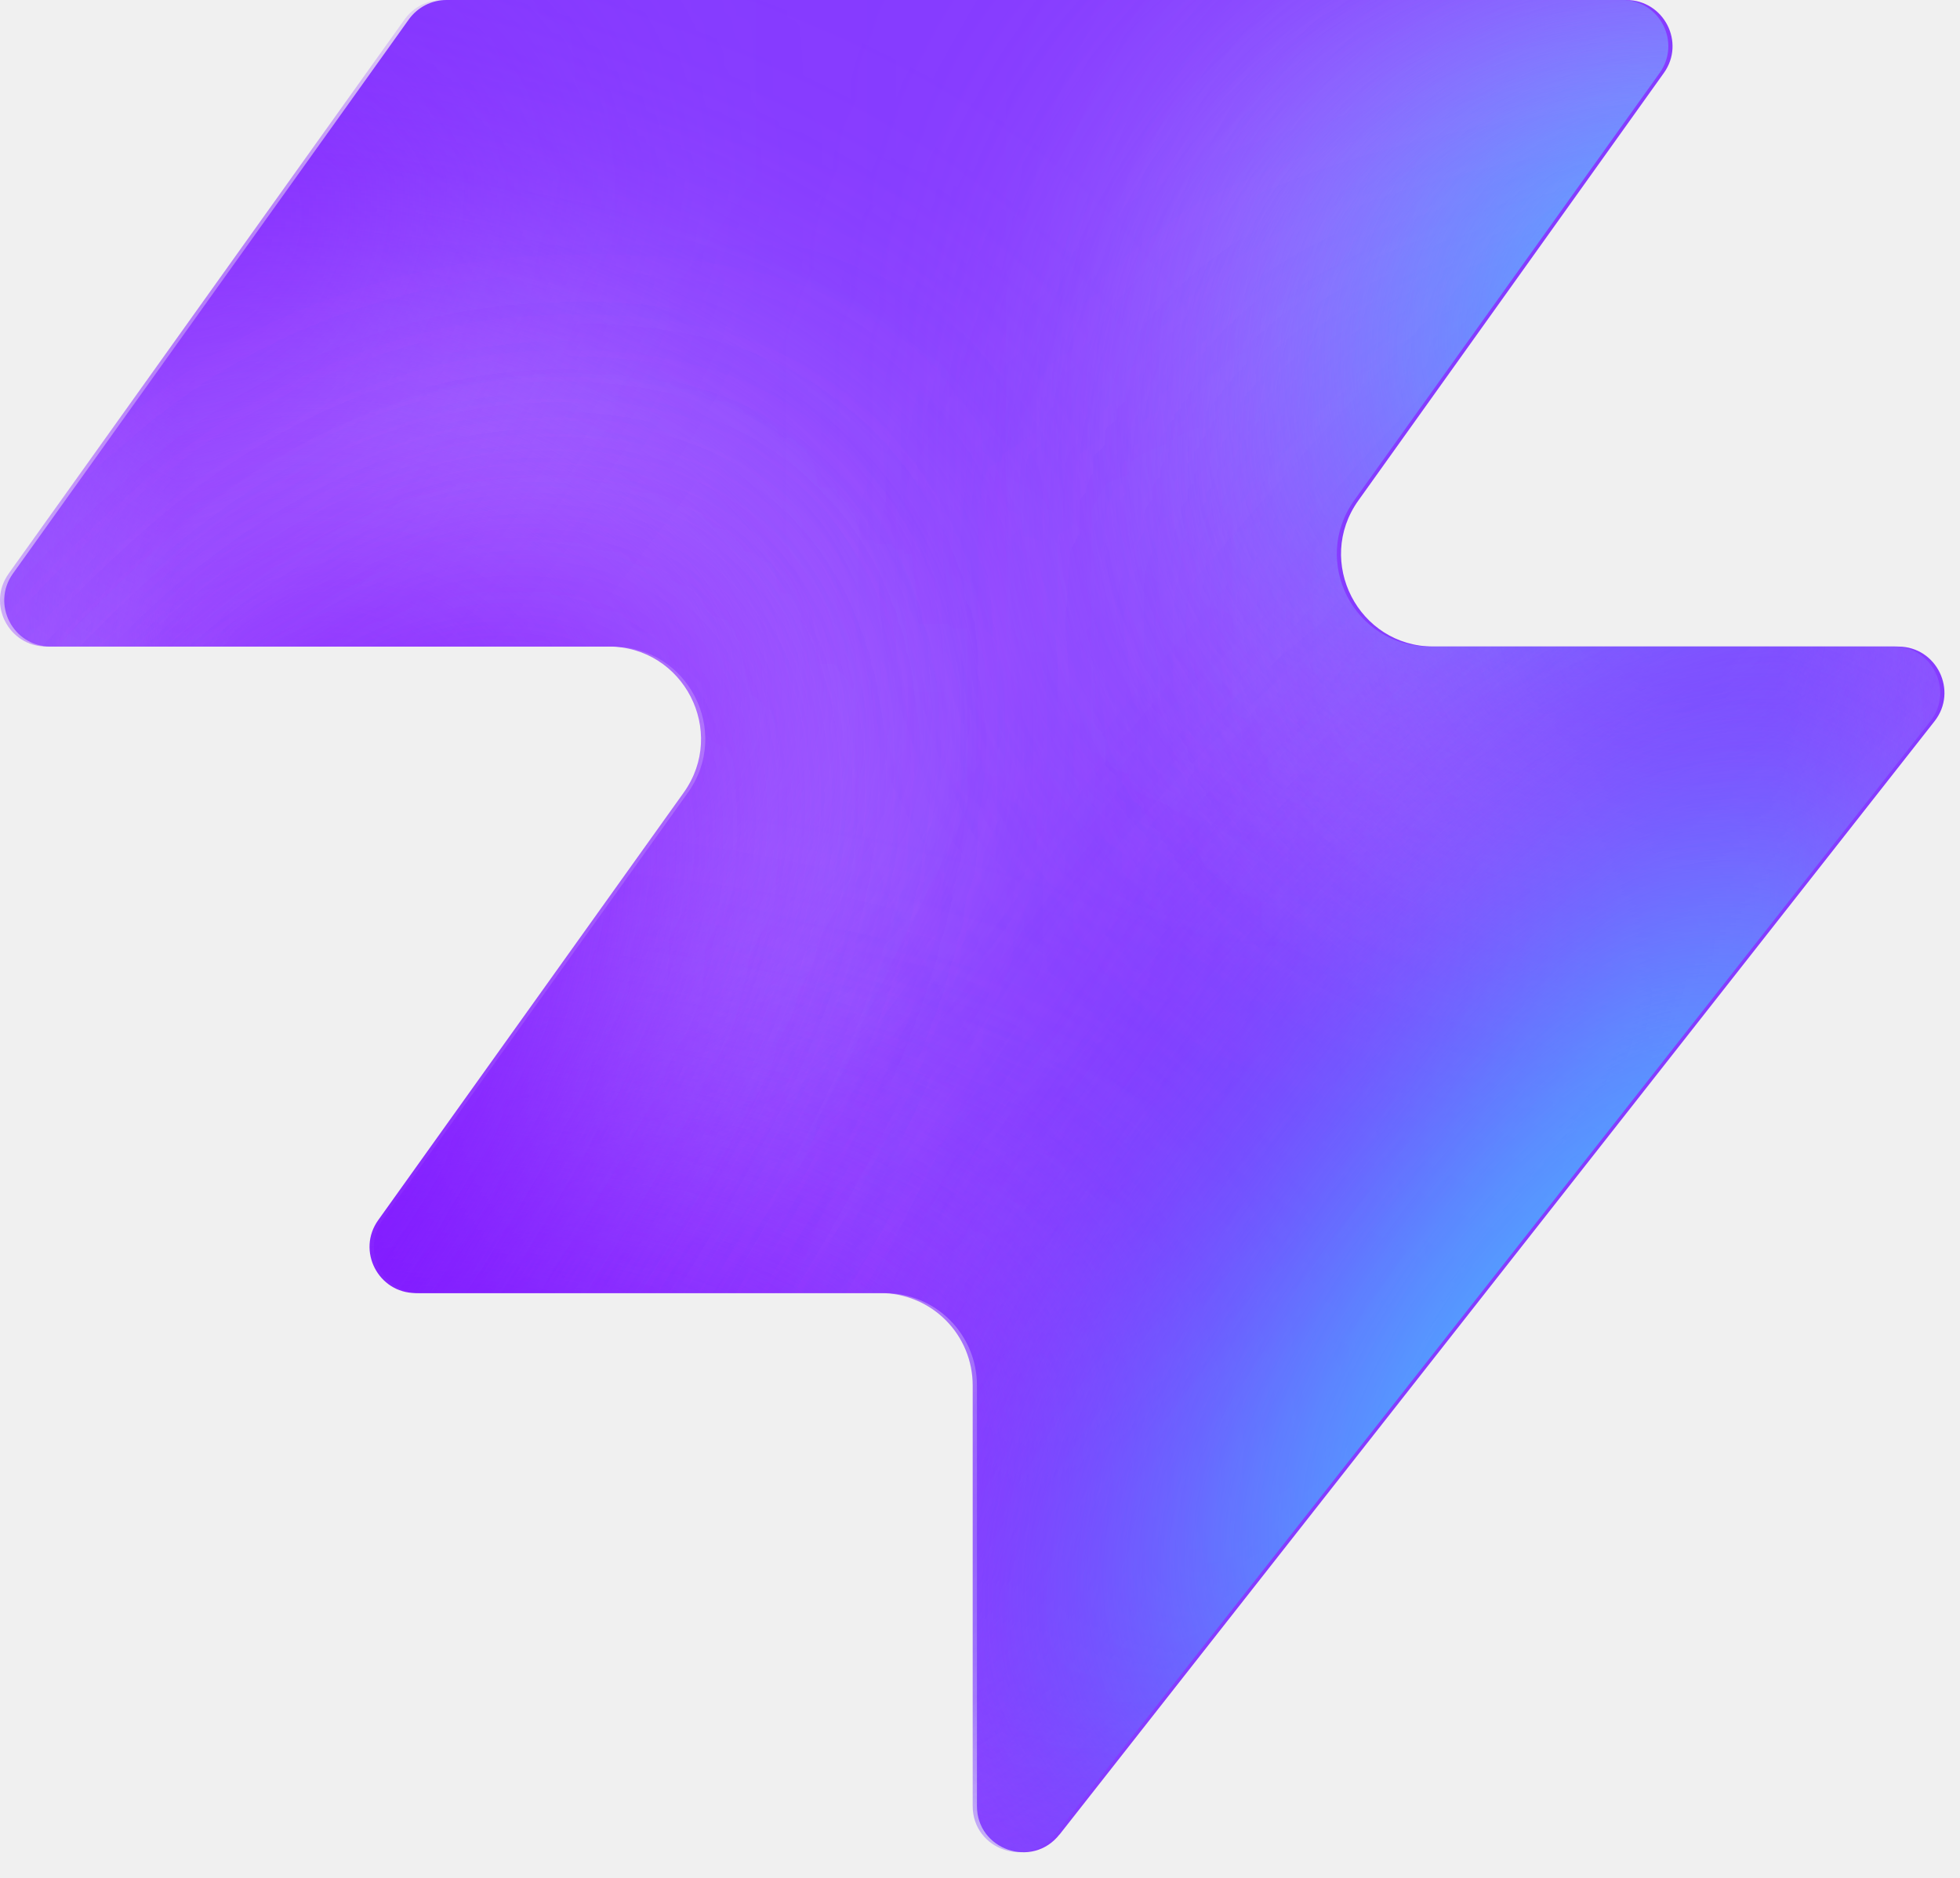
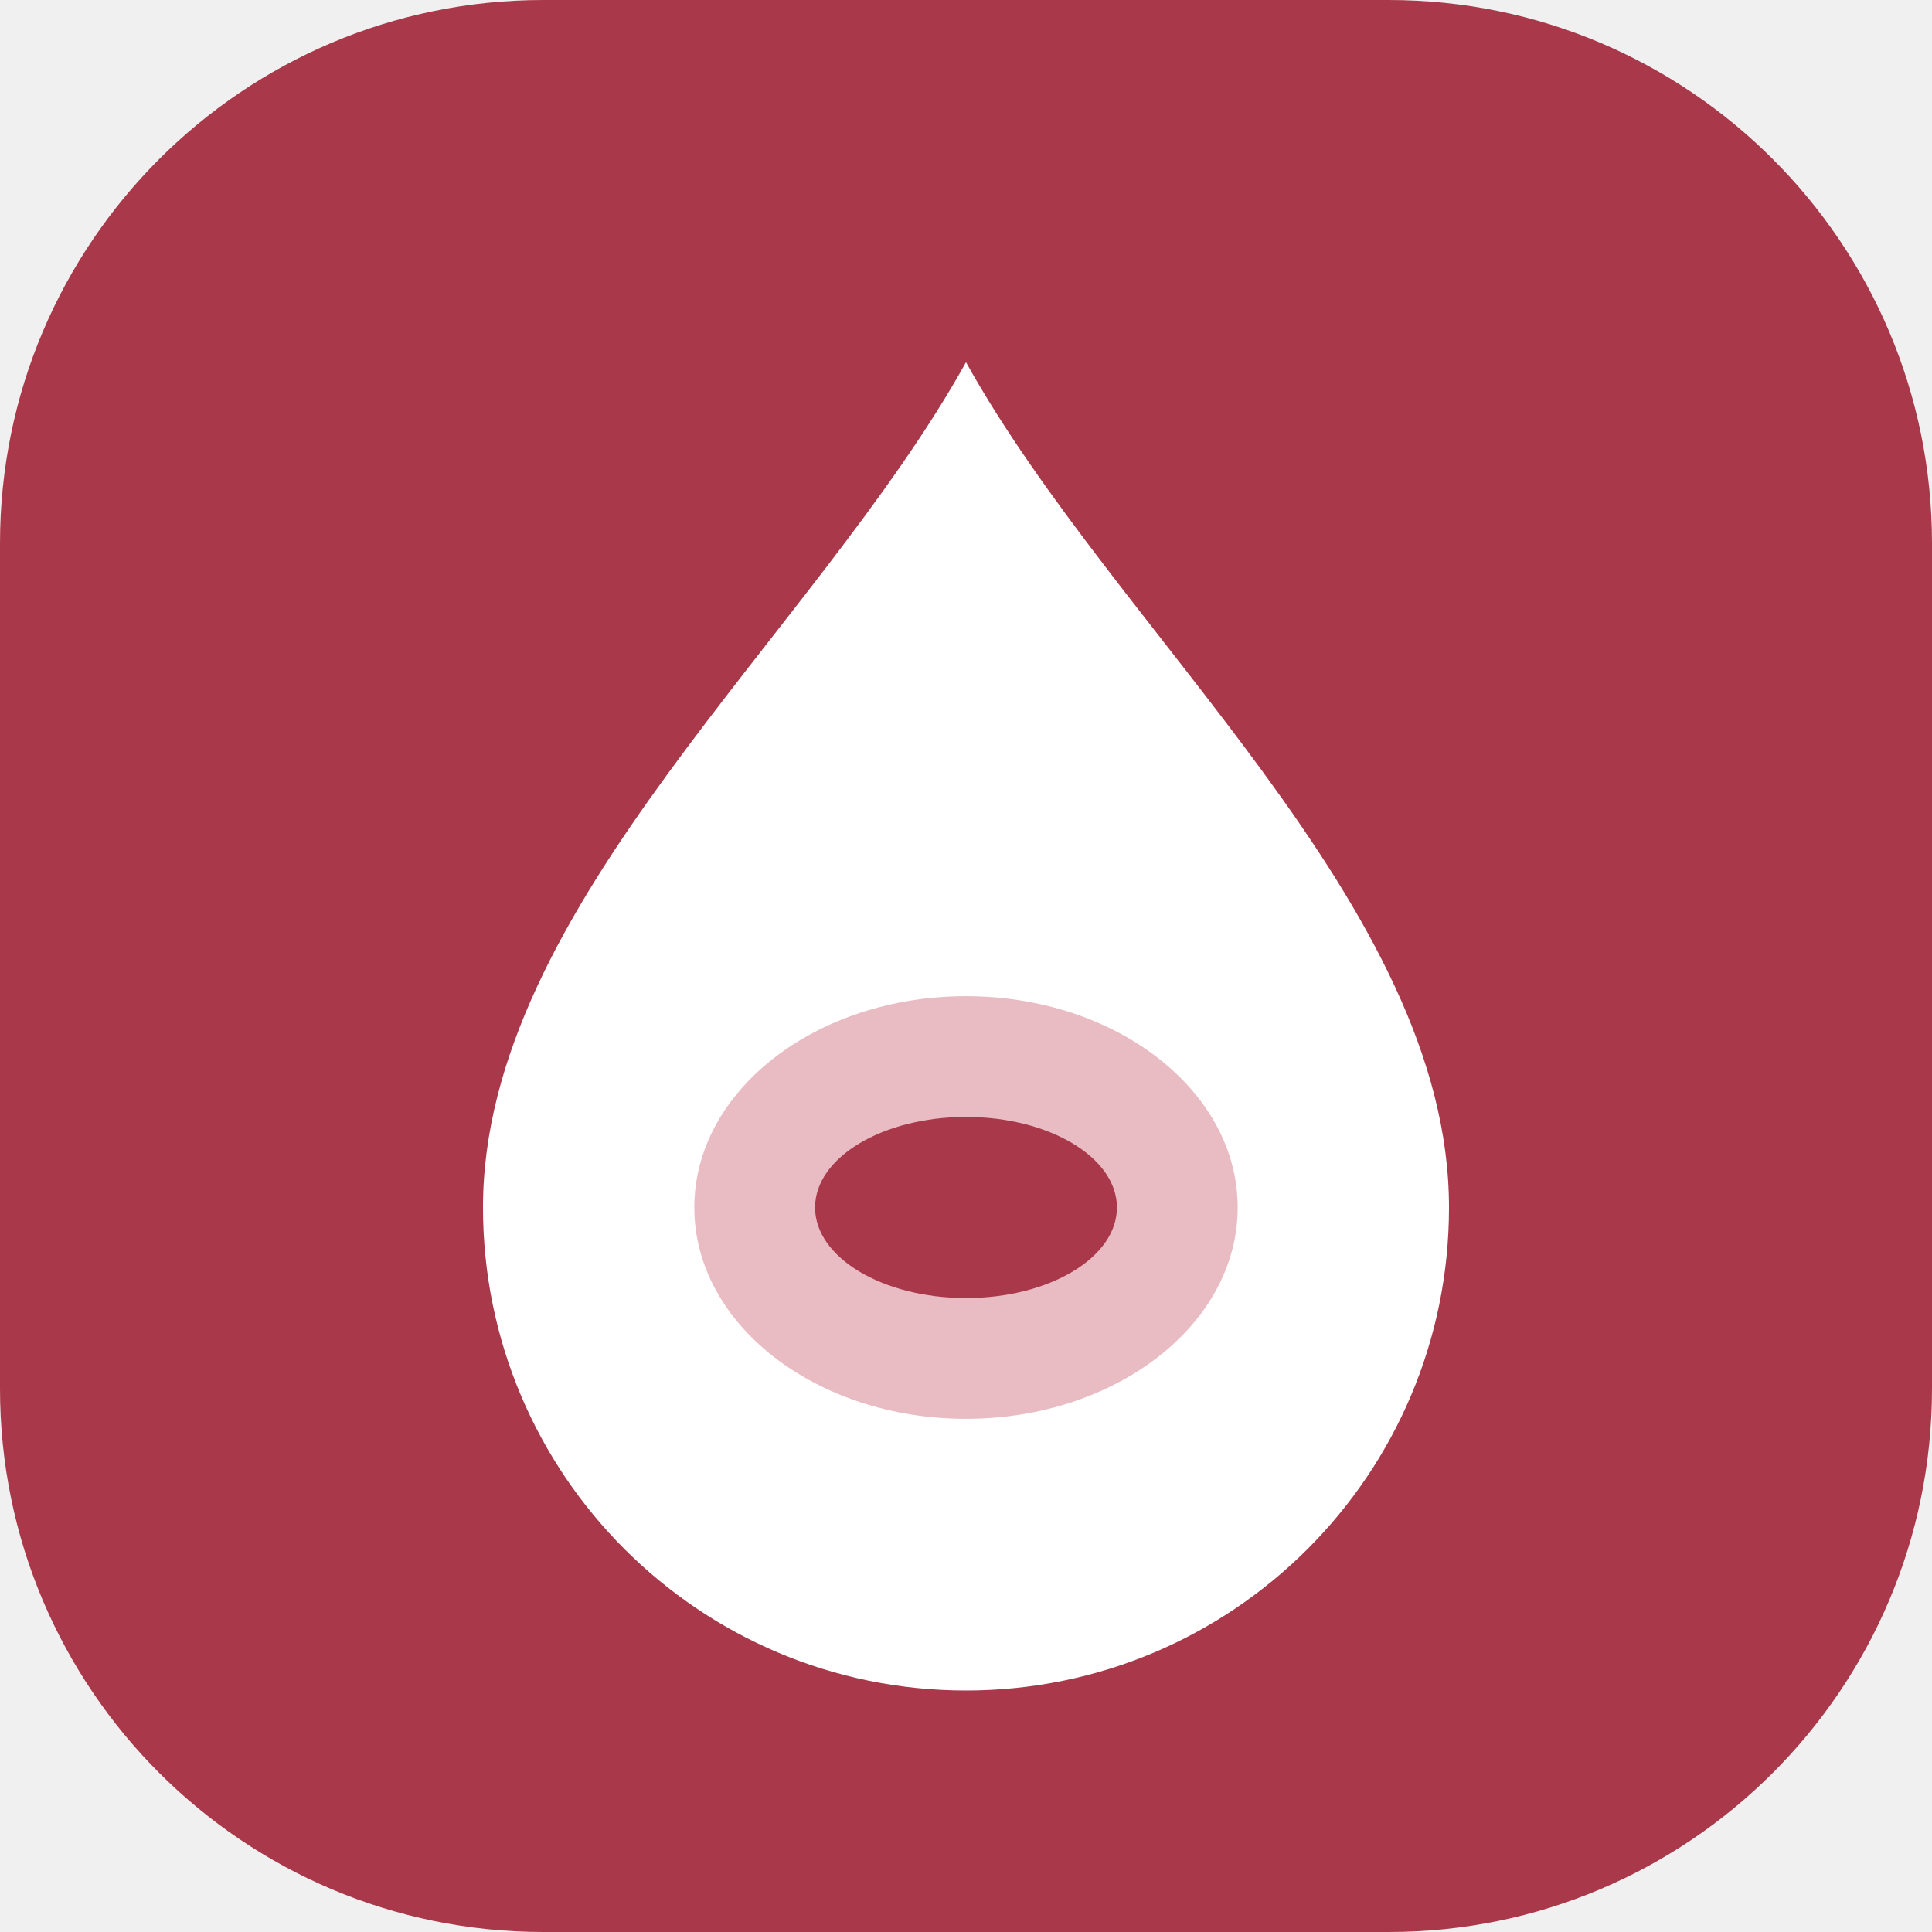
- <svg xmlns="http://www.w3.org/2000/svg" width="48" height="46" fill="none" viewBox="0 0 48 46">
-   <path fill="#863bff" d="M25.946 44.938c-.664.845-2.021.375-2.021-.698V33.937a2.26 2.26 0 0 0-2.262-2.262H10.287c-.92 0-1.456-1.04-.92-1.788l7.48-10.471c1.07-1.497 0-3.578-1.842-3.578H1.237c-.92 0-1.456-1.04-.92-1.788L10.013.474c.214-.297.556-.474.92-.474h28.894c.92 0 1.456 1.04.92 1.788l-7.48 10.471c-1.07 1.498 0 3.579 1.842 3.579h11.377c.943 0 1.473 1.088.89 1.83L25.947 44.94z" style="fill:#863bff;fill:color(display-p3 .525 .23 1);fill-opacity:1" />
-   <mask id="a" width="48" height="46" x="0" y="0" maskUnits="userSpaceOnUse" style="mask-type:alpha">
-     <path fill="#000" d="M25.842 44.938c-.664.844-2.021.375-2.021-.698V33.937a2.26 2.26 0 0 0-2.262-2.262H10.183c-.92 0-1.456-1.04-.92-1.788l7.48-10.471c1.07-1.498 0-3.579-1.842-3.579H1.133c-.92 0-1.456-1.04-.92-1.787L9.91.473c.214-.297.556-.474.92-.474h28.894c.92 0 1.456 1.04.92 1.788l-7.48 10.471c-1.07 1.498 0 3.578 1.842 3.578h11.377c.943 0 1.473 1.088.89 1.832L25.843 44.94z" style="fill:#000;fill-opacity:1" />
-   </mask>
-   <g mask="url(#a)">
-     <g filter="url(#b)">
-       <ellipse cx="5.508" cy="14.704" fill="#ede6ff" rx="5.508" ry="14.704" style="fill:#ede6ff;fill:color(display-p3 .927 .903 1);fill-opacity:1" transform="matrix(.00324 1 1 -.00324 -4.47 31.516)" />
-     </g>
-     <g filter="url(#c)">
-       <ellipse cx="10.399" cy="29.851" fill="#ede6ff" rx="10.399" ry="29.851" style="fill:#ede6ff;fill:color(display-p3 .927 .903 1);fill-opacity:1" transform="matrix(.00324 1 1 -.00324 -39.328 7.883)" />
-     </g>
-     <g filter="url(#d)">
-       <ellipse cx="5.508" cy="30.487" fill="#7e14ff" rx="5.508" ry="30.487" style="fill:#7e14ff;fill:color(display-p3 .492 .077 1);fill-opacity:1" transform="rotate(89.814 -25.913 -14.639)scale(1 -1)" />
-     </g>
-     <g filter="url(#e)">
-       <ellipse cx="5.508" cy="30.599" fill="#7e14ff" rx="5.508" ry="30.599" style="fill:#7e14ff;fill:color(display-p3 .492 .077 1);fill-opacity:1" transform="rotate(89.814 -32.644 -3.334)scale(1 -1)" />
-     </g>
-     <g filter="url(#f)">
-       <ellipse cx="5.508" cy="30.599" fill="#7e14ff" rx="5.508" ry="30.599" style="fill:#7e14ff;fill:color(display-p3 .492 .077 1);fill-opacity:1" transform="matrix(.00324 1 1 -.00324 -34.34 30.47)" />
-     </g>
-     <g filter="url(#g)">
-       <ellipse cx="14.072" cy="22.078" fill="#ede6ff" rx="14.072" ry="22.078" style="fill:#ede6ff;fill:color(display-p3 .927 .903 1);fill-opacity:1" transform="rotate(93.35 24.506 48.493)scale(-1 1)" />
-     </g>
-     <g filter="url(#h)">
-       <ellipse cx="3.47" cy="21.501" fill="#7e14ff" rx="3.47" ry="21.501" style="fill:#7e14ff;fill:color(display-p3 .492 .077 1);fill-opacity:1" transform="rotate(89.009 28.708 47.59)scale(-1 1)" />
-     </g>
-     <g filter="url(#i)">
-       <ellipse cx="3.47" cy="21.501" fill="#7e14ff" rx="3.47" ry="21.501" style="fill:#7e14ff;fill:color(display-p3 .492 .077 1);fill-opacity:1" transform="rotate(89.009 28.708 47.59)scale(-1 1)" />
-     </g>
-     <g filter="url(#j)">
-       <ellipse cx=".387" cy="8.972" fill="#7e14ff" rx="4.407" ry="29.108" style="fill:#7e14ff;fill:color(display-p3 .492 .077 1);fill-opacity:1" transform="rotate(39.51 .387 8.972)" />
-     </g>
-     <g filter="url(#k)">
-       <ellipse cx="47.523" cy="-6.092" fill="#7e14ff" rx="4.407" ry="29.108" style="fill:#7e14ff;fill:color(display-p3 .492 .077 1);fill-opacity:1" transform="rotate(37.892 47.523 -6.092)" />
-     </g>
-     <g filter="url(#l)">
-       <ellipse cx="41.412" cy="6.333" fill="#47bfff" rx="5.971" ry="9.665" style="fill:#47bfff;fill:color(display-p3 .28 .748 1);fill-opacity:1" transform="rotate(37.892 41.412 6.333)" />
-     </g>
-     <g filter="url(#m)">
-       <ellipse cx="-1.879" cy="38.332" fill="#7e14ff" rx="4.407" ry="29.108" style="fill:#7e14ff;fill:color(display-p3 .492 .077 1);fill-opacity:1" transform="rotate(37.892 -1.88 38.332)" />
-     </g>
-     <g filter="url(#n)">
-       <ellipse cx="-1.879" cy="38.332" fill="#7e14ff" rx="4.407" ry="29.108" style="fill:#7e14ff;fill:color(display-p3 .492 .077 1);fill-opacity:1" transform="rotate(37.892 -1.88 38.332)" />
-     </g>
-     <g filter="url(#o)">
-       <ellipse cx="35.651" cy="29.907" fill="#7e14ff" rx="4.407" ry="29.108" style="fill:#7e14ff;fill:color(display-p3 .492 .077 1);fill-opacity:1" transform="rotate(37.892 35.651 29.907)" />
-     </g>
-     <g filter="url(#p)">
-       <ellipse cx="38.418" cy="32.4" fill="#47bfff" rx="5.971" ry="15.297" style="fill:#47bfff;fill:color(display-p3 .28 .748 1);fill-opacity:1" transform="rotate(37.892 38.418 32.4)" />
-     </g>
-   </g>
-   <defs>
-     <filter id="b" width="60.045" height="41.654" x="-19.77" y="16.149" color-interpolation-filters="sRGB" filterUnits="userSpaceOnUse">
-       <feFlood flood-opacity="0" result="BackgroundImageFix" />
-       <feBlend in="SourceGraphic" in2="BackgroundImageFix" result="shape" />
-       <feGaussianBlur result="effect1_foregroundBlur_2002_17158" stdDeviation="7.659" />
-     </filter>
-     <filter id="c" width="90.34" height="51.437" x="-54.613" y="-7.533" color-interpolation-filters="sRGB" filterUnits="userSpaceOnUse">
-       <feFlood flood-opacity="0" result="BackgroundImageFix" />
-       <feBlend in="SourceGraphic" in2="BackgroundImageFix" result="shape" />
-       <feGaussianBlur result="effect1_foregroundBlur_2002_17158" stdDeviation="7.659" />
-     </filter>
-     <filter id="d" width="79.355" height="29.4" x="-49.64" y="2.03" color-interpolation-filters="sRGB" filterUnits="userSpaceOnUse">
-       <feFlood flood-opacity="0" result="BackgroundImageFix" />
-       <feBlend in="SourceGraphic" in2="BackgroundImageFix" result="shape" />
-       <feGaussianBlur result="effect1_foregroundBlur_2002_17158" stdDeviation="4.596" />
-     </filter>
-     <filter id="e" width="79.579" height="29.4" x="-45.045" y="20.029" color-interpolation-filters="sRGB" filterUnits="userSpaceOnUse">
-       <feFlood flood-opacity="0" result="BackgroundImageFix" />
-       <feBlend in="SourceGraphic" in2="BackgroundImageFix" result="shape" />
-       <feGaussianBlur result="effect1_foregroundBlur_2002_17158" stdDeviation="4.596" />
-     </filter>
-     <filter id="f" width="79.579" height="29.4" x="-43.513" y="21.178" color-interpolation-filters="sRGB" filterUnits="userSpaceOnUse">
-       <feFlood flood-opacity="0" result="BackgroundImageFix" />
-       <feBlend in="SourceGraphic" in2="BackgroundImageFix" result="shape" />
-       <feGaussianBlur result="effect1_foregroundBlur_2002_17158" stdDeviation="4.596" />
-     </filter>
-     <filter id="g" width="74.749" height="58.852" x="15.756" y="-17.901" color-interpolation-filters="sRGB" filterUnits="userSpaceOnUse">
-       <feFlood flood-opacity="0" result="BackgroundImageFix" />
-       <feBlend in="SourceGraphic" in2="BackgroundImageFix" result="shape" />
-       <feGaussianBlur result="effect1_foregroundBlur_2002_17158" stdDeviation="7.659" />
-     </filter>
-     <filter id="h" width="61.377" height="25.362" x="23.548" y="2.284" color-interpolation-filters="sRGB" filterUnits="userSpaceOnUse">
-       <feFlood flood-opacity="0" result="BackgroundImageFix" />
-       <feBlend in="SourceGraphic" in2="BackgroundImageFix" result="shape" />
-       <feGaussianBlur result="effect1_foregroundBlur_2002_17158" stdDeviation="4.596" />
-     </filter>
-     <filter id="i" width="61.377" height="25.362" x="23.548" y="2.284" color-interpolation-filters="sRGB" filterUnits="userSpaceOnUse">
-       <feFlood flood-opacity="0" result="BackgroundImageFix" />
-       <feBlend in="SourceGraphic" in2="BackgroundImageFix" result="shape" />
-       <feGaussianBlur result="effect1_foregroundBlur_2002_17158" stdDeviation="4.596" />
-     </filter>
-     <filter id="j" width="56.045" height="63.649" x="-27.636" y="-22.853" color-interpolation-filters="sRGB" filterUnits="userSpaceOnUse">
-       <feFlood flood-opacity="0" result="BackgroundImageFix" />
-       <feBlend in="SourceGraphic" in2="BackgroundImageFix" result="shape" />
-       <feGaussianBlur result="effect1_foregroundBlur_2002_17158" stdDeviation="4.596" />
-     </filter>
-     <filter id="k" width="54.814" height="64.646" x="20.116" y="-38.415" color-interpolation-filters="sRGB" filterUnits="userSpaceOnUse">
-       <feFlood flood-opacity="0" result="BackgroundImageFix" />
-       <feBlend in="SourceGraphic" in2="BackgroundImageFix" result="shape" />
-       <feGaussianBlur result="effect1_foregroundBlur_2002_17158" stdDeviation="4.596" />
-     </filter>
-     <filter id="l" width="33.541" height="35.313" x="24.641" y="-11.323" color-interpolation-filters="sRGB" filterUnits="userSpaceOnUse">
-       <feFlood flood-opacity="0" result="BackgroundImageFix" />
-       <feBlend in="SourceGraphic" in2="BackgroundImageFix" result="shape" />
-       <feGaussianBlur result="effect1_foregroundBlur_2002_17158" stdDeviation="4.596" />
-     </filter>
-     <filter id="m" width="54.814" height="64.646" x="-29.286" y="6.009" color-interpolation-filters="sRGB" filterUnits="userSpaceOnUse">
-       <feFlood flood-opacity="0" result="BackgroundImageFix" />
-       <feBlend in="SourceGraphic" in2="BackgroundImageFix" result="shape" />
-       <feGaussianBlur result="effect1_foregroundBlur_2002_17158" stdDeviation="4.596" />
-     </filter>
-     <filter id="n" width="54.814" height="64.646" x="-29.286" y="6.009" color-interpolation-filters="sRGB" filterUnits="userSpaceOnUse">
-       <feFlood flood-opacity="0" result="BackgroundImageFix" />
-       <feBlend in="SourceGraphic" in2="BackgroundImageFix" result="shape" />
-       <feGaussianBlur result="effect1_foregroundBlur_2002_17158" stdDeviation="4.596" />
-     </filter>
-     <filter id="o" width="54.814" height="64.646" x="8.244" y="-2.416" color-interpolation-filters="sRGB" filterUnits="userSpaceOnUse">
-       <feFlood flood-opacity="0" result="BackgroundImageFix" />
-       <feBlend in="SourceGraphic" in2="BackgroundImageFix" result="shape" />
-       <feGaussianBlur result="effect1_foregroundBlur_2002_17158" stdDeviation="4.596" />
-     </filter>
-     <filter id="p" width="39.409" height="43.623" x="18.713" y="10.588" color-interpolation-filters="sRGB" filterUnits="userSpaceOnUse">
-       <feFlood flood-opacity="0" result="BackgroundImageFix" />
-       <feBlend in="SourceGraphic" in2="BackgroundImageFix" result="shape" />
-       <feGaussianBlur result="effect1_foregroundBlur_2002_17158" stdDeviation="4.596" />
-     </filter>
-   </defs>
+ <svg xmlns="http://www.w3.org/2000/svg" viewBox="0 0 64 64">
+   <rect width="64" height="64" rx="18" fill="#a9394a" />
+   <path d="M32 12c-5 9-16 18-16 28a16 16 0 0 0 32 0c0-10-11-19-16-28z" fill="#fff" />
+   <ellipse cx="32" cy="40" rx="9" ry="7" fill="#e9bcc3" />
+   <ellipse cx="32" cy="40" rx="5" ry="3" fill="#a9394a" />
</svg>
